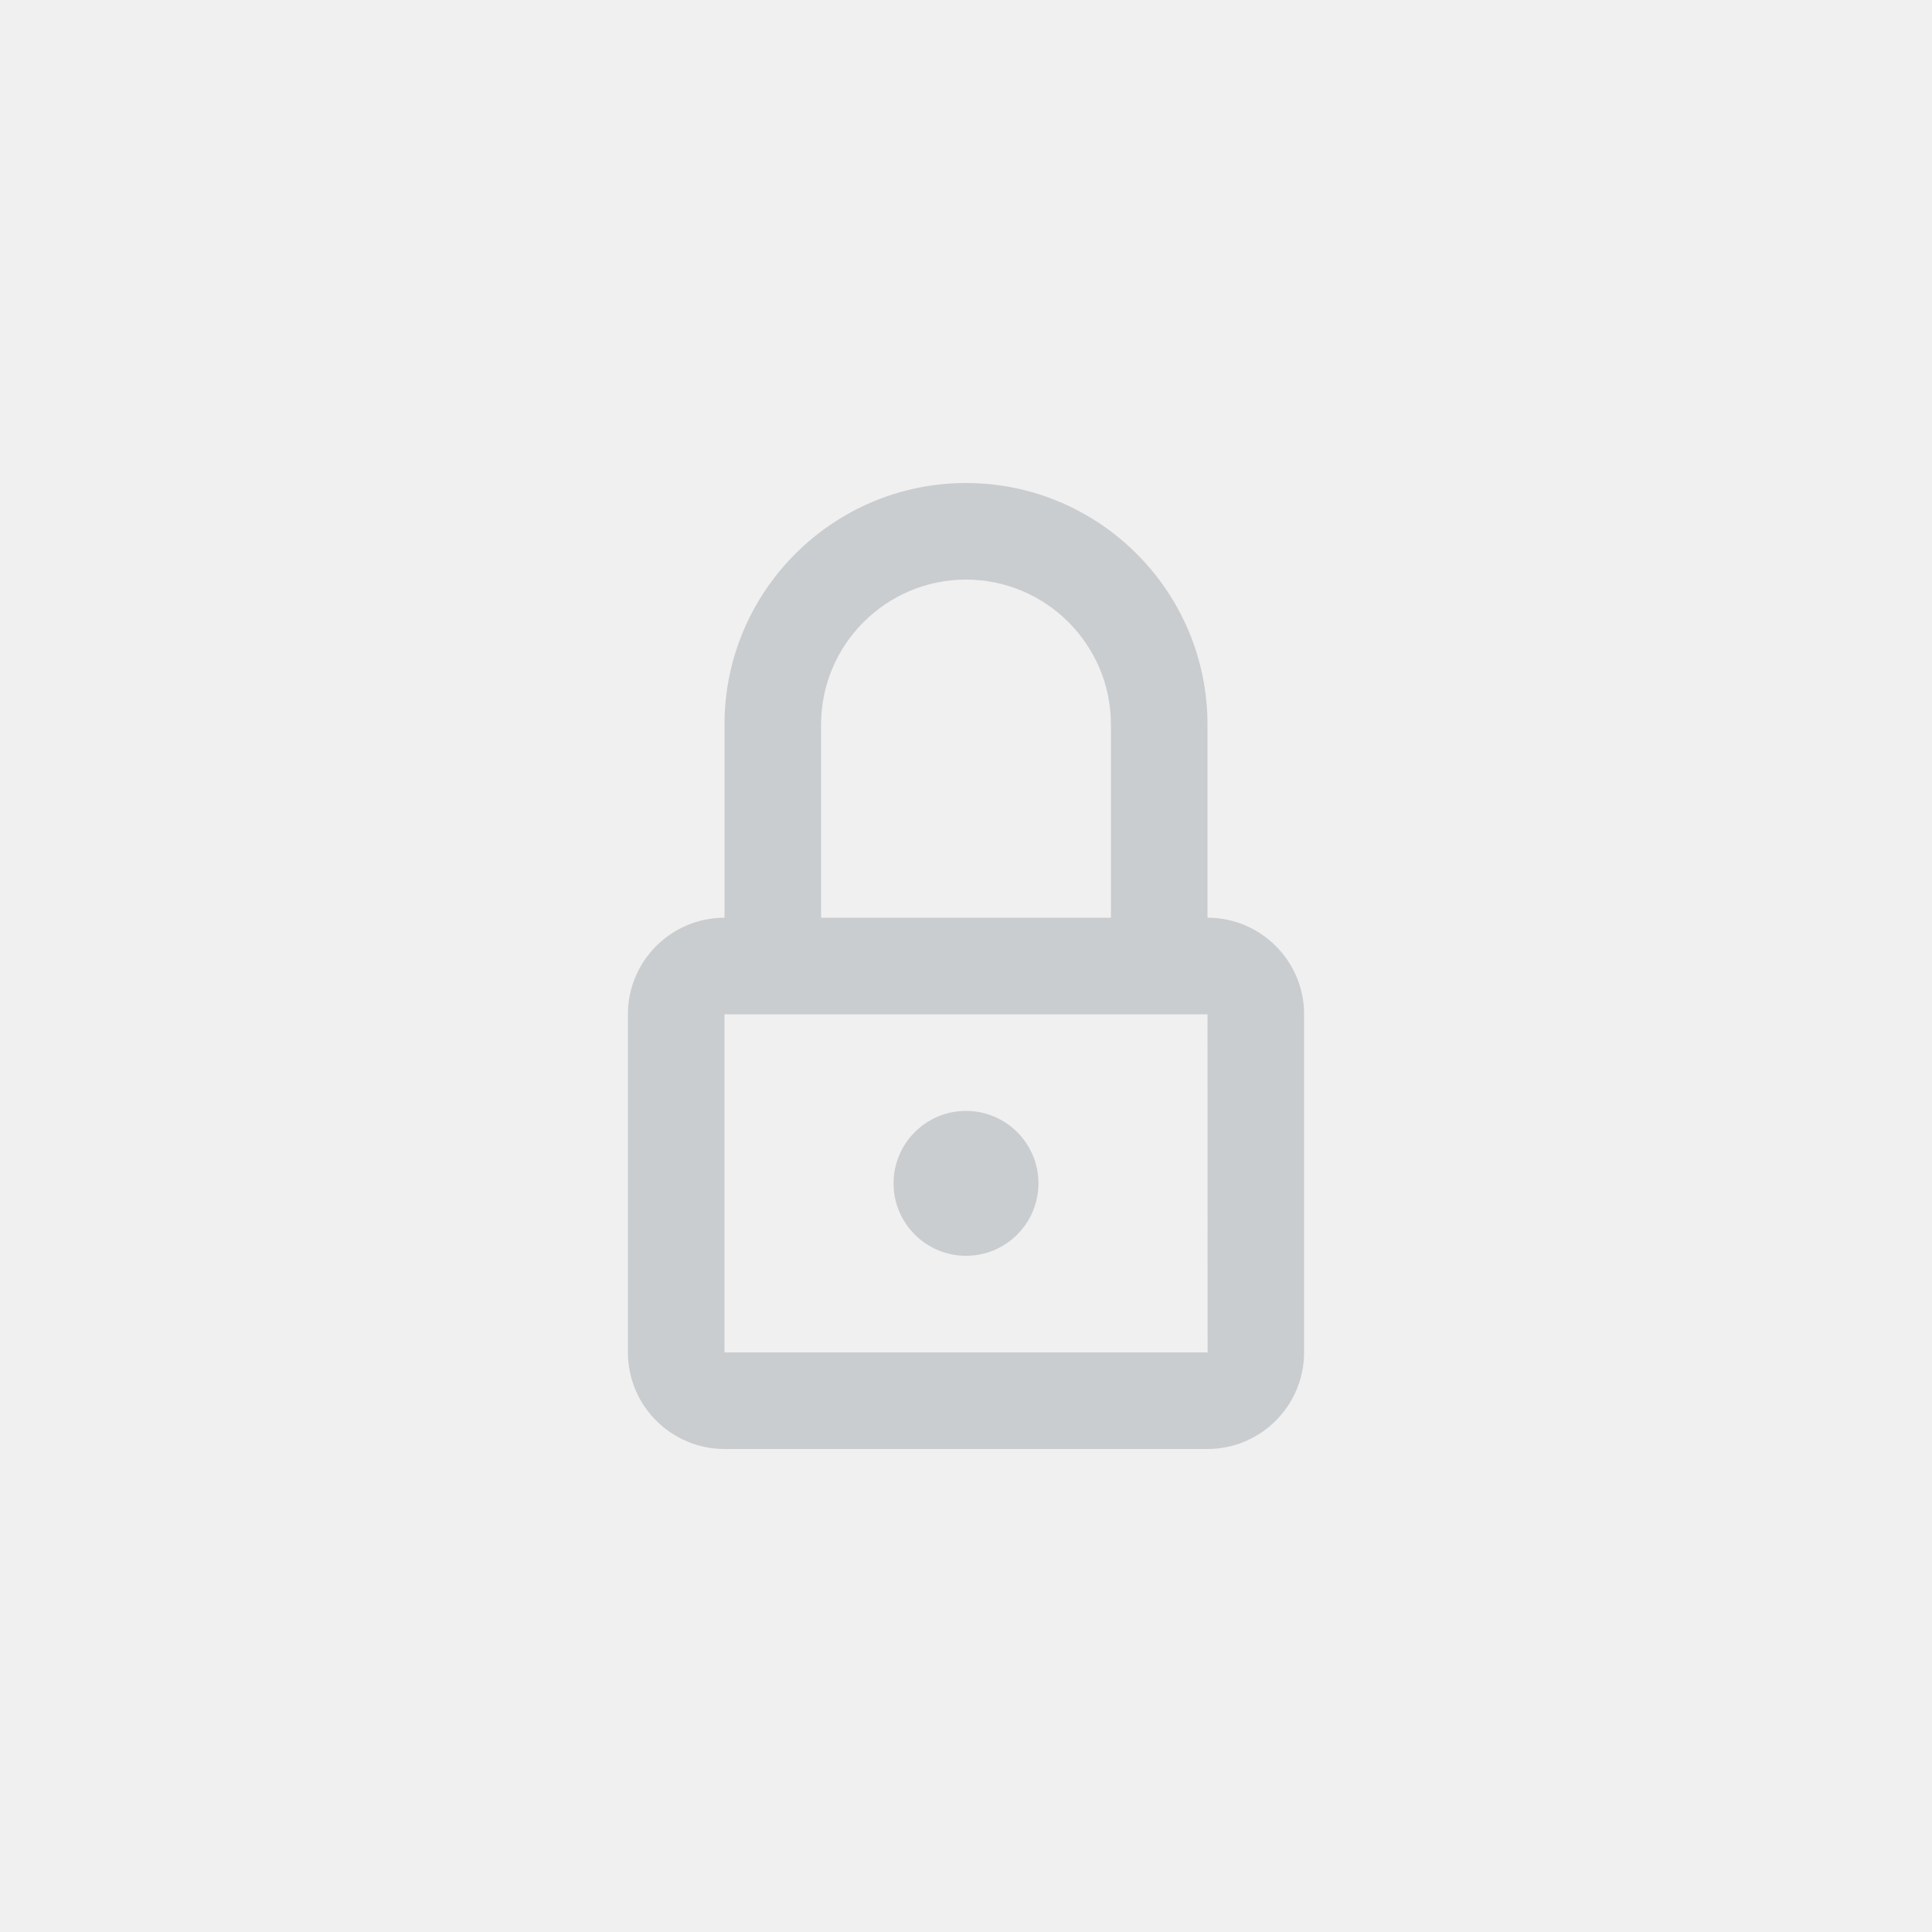
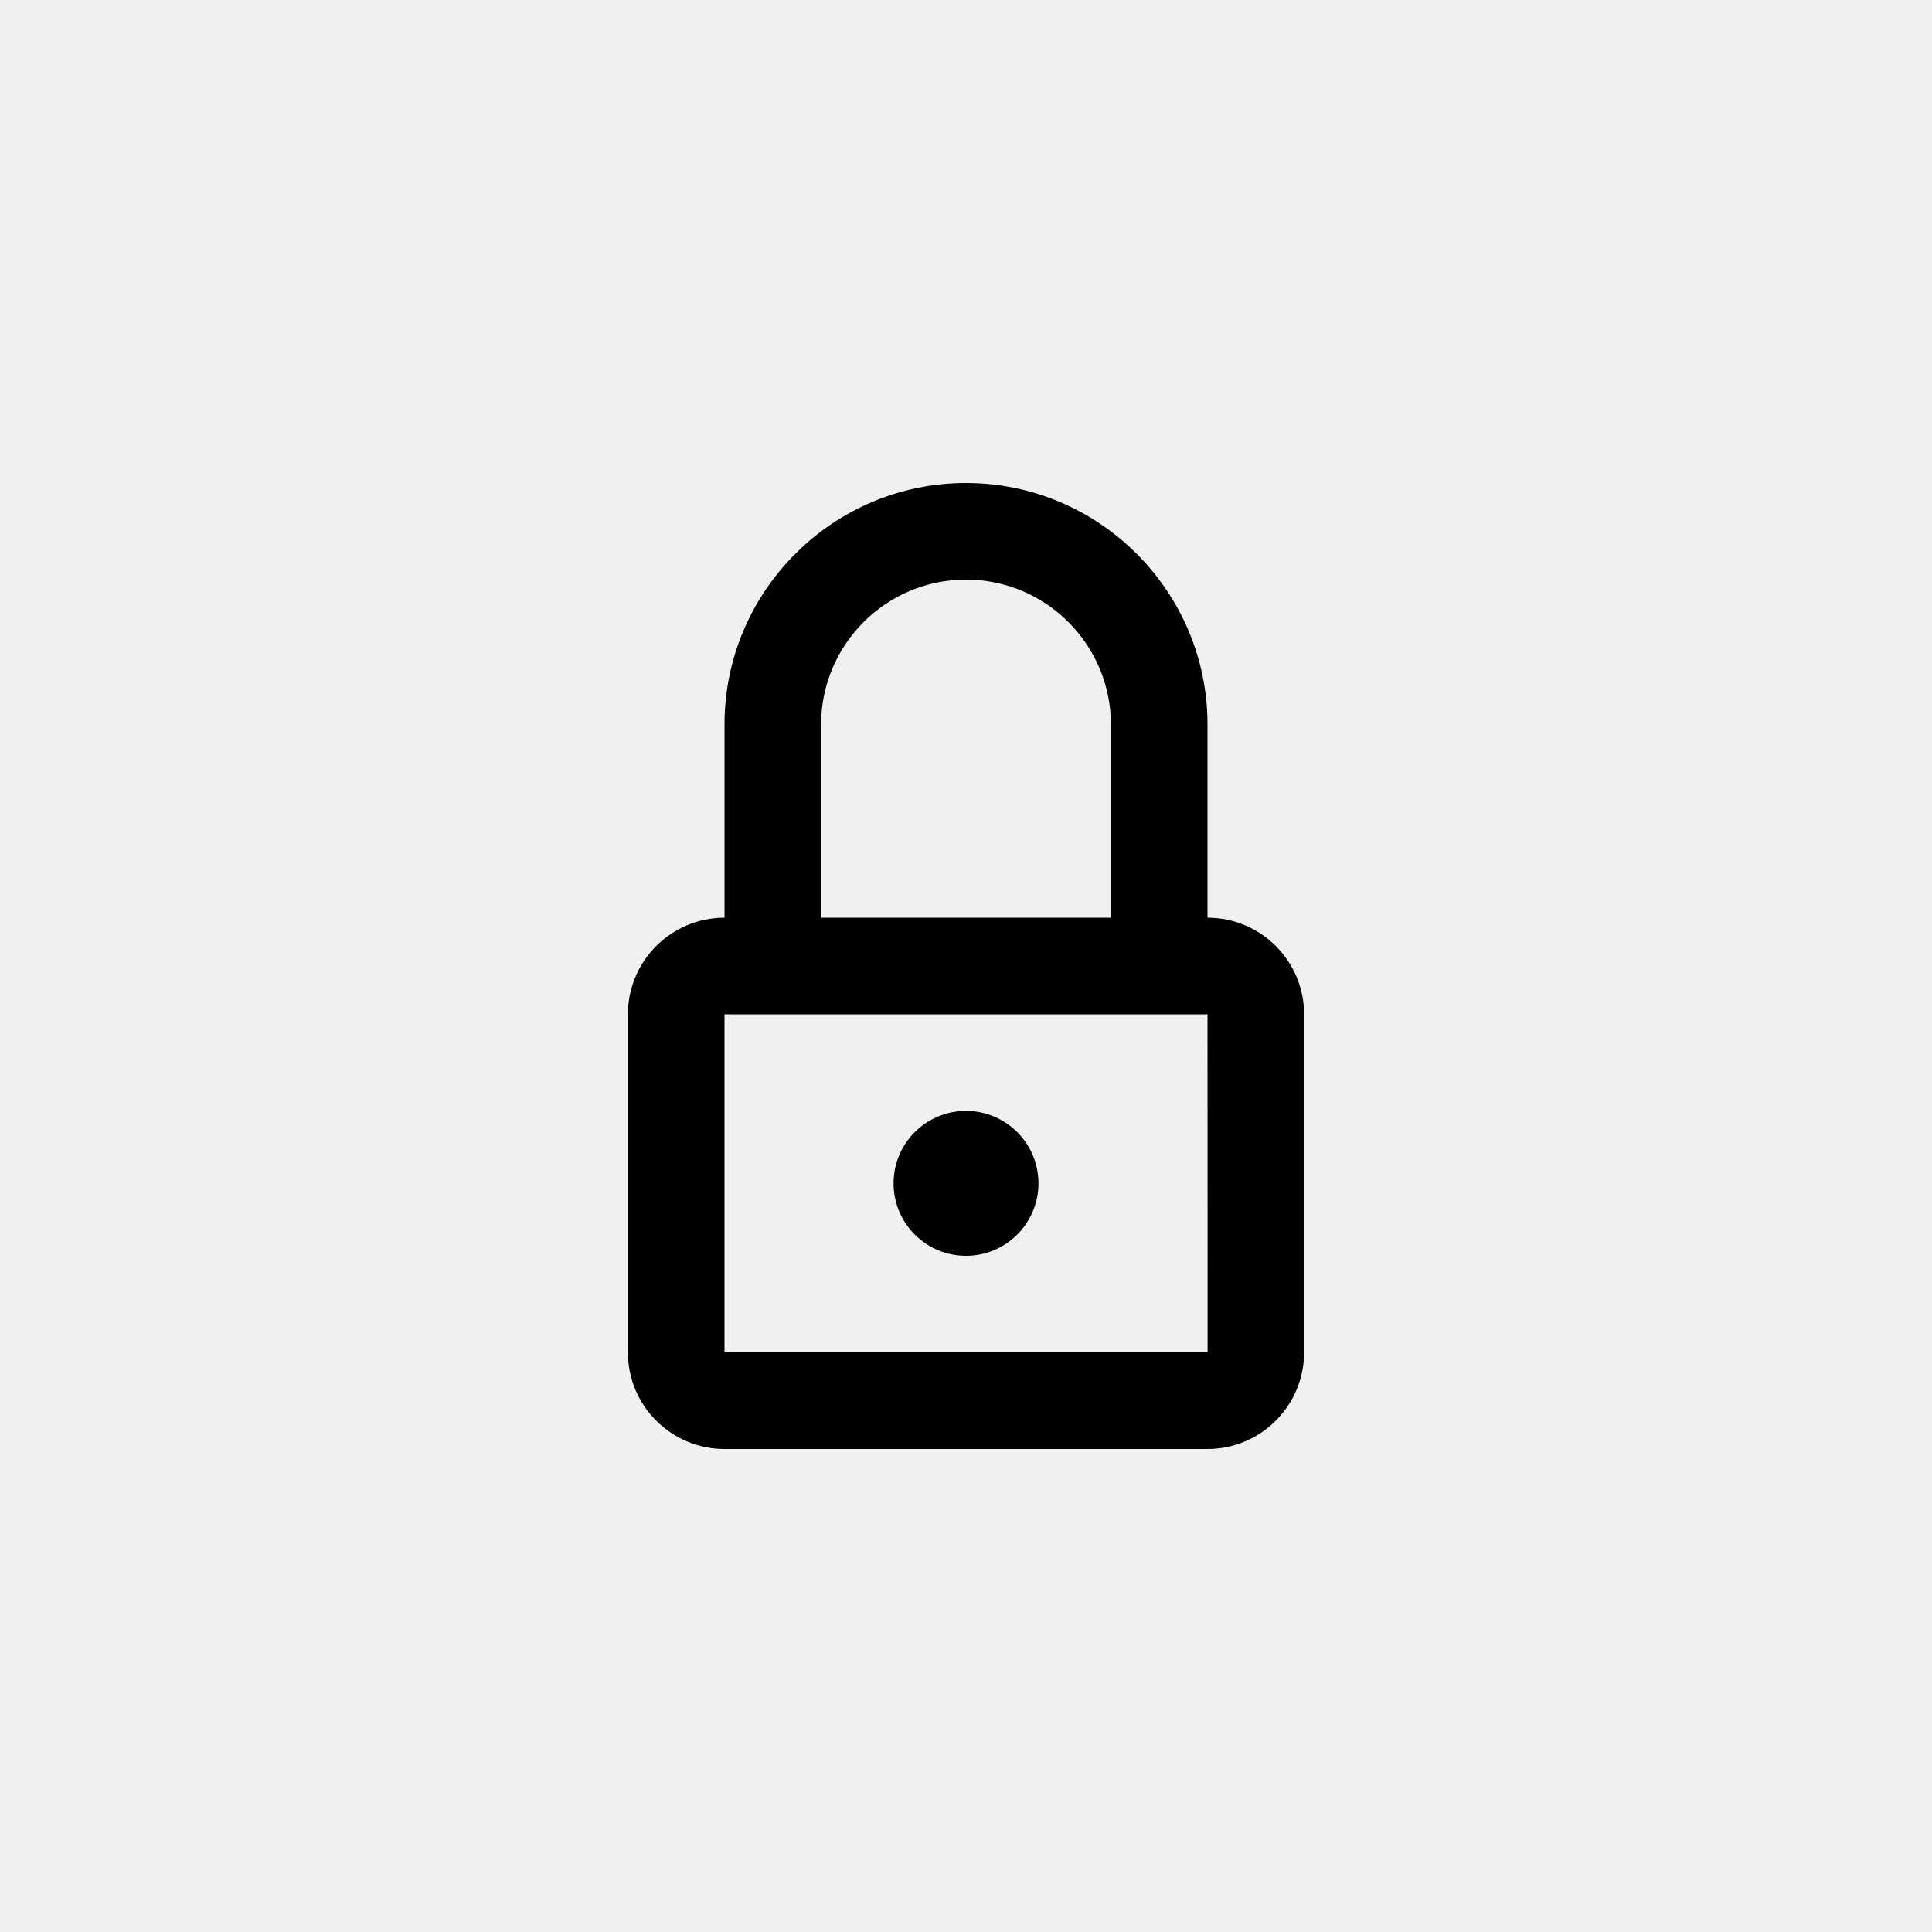
<svg xmlns="http://www.w3.org/2000/svg" xmlns:xlink="http://www.w3.org/1999/xlink" width="40px" height="40px" viewBox="0 0 40 40" version="1.1">
  <defs>
    <path d="M15,28 L15,21 L25,21 L25.002,28 L15,28 Z M17,15 C17,13.346 18.346,12 20,12 C21.654,12 23,13.346 23,15 L23,19 L17,19 L17,15 Z M25,19 L25,15 C25,12.243 22.757,10 20,10 C17.243,10 15,12.243 15,15 L15,19 C13.897,19 13,19.896 13,21 L13,28 C13,29.103 13.897,30 15,30 L25,30 C26.103,30 27,29.103 27,28 L27,21 C27,19.896 26.103,19 25,19 L25,19 Z M21.5,24.5 C21.5,25.328 20.828,26 20,26 C19.172,26 18.5,25.328 18.5,24.5 C18.5,23.672 19.172,23 20,23 C20.828,23 21.5,23.672 21.5,24.5" id="path-1" />
  </defs>
-   <g id="Icons/Lock" stroke="none" stroke-width="1" fill="none" fill-rule="evenodd">
+   <g id="Icons/lock" stroke="none" stroke-width="1" fill="none" fill-rule="evenodd">
    <mask id="mask-2" fill="white">
      <use xlink:href="#path-1" />
    </mask>
-     <use id="Mask" fill="#414453" opacity="0" xlink:href="#path-1" />
-     <g id="Atoms/Colors/Idle" mask="url(#mask-2)" fill="#59636B" opacity="0.25">
-       <rect id="State" x="-2" y="-2" width="40" height="40" />
-     </g>
+     <use id="Mask" fill="#000000" xlink:href="#path-1" />
  </g>
</svg>
